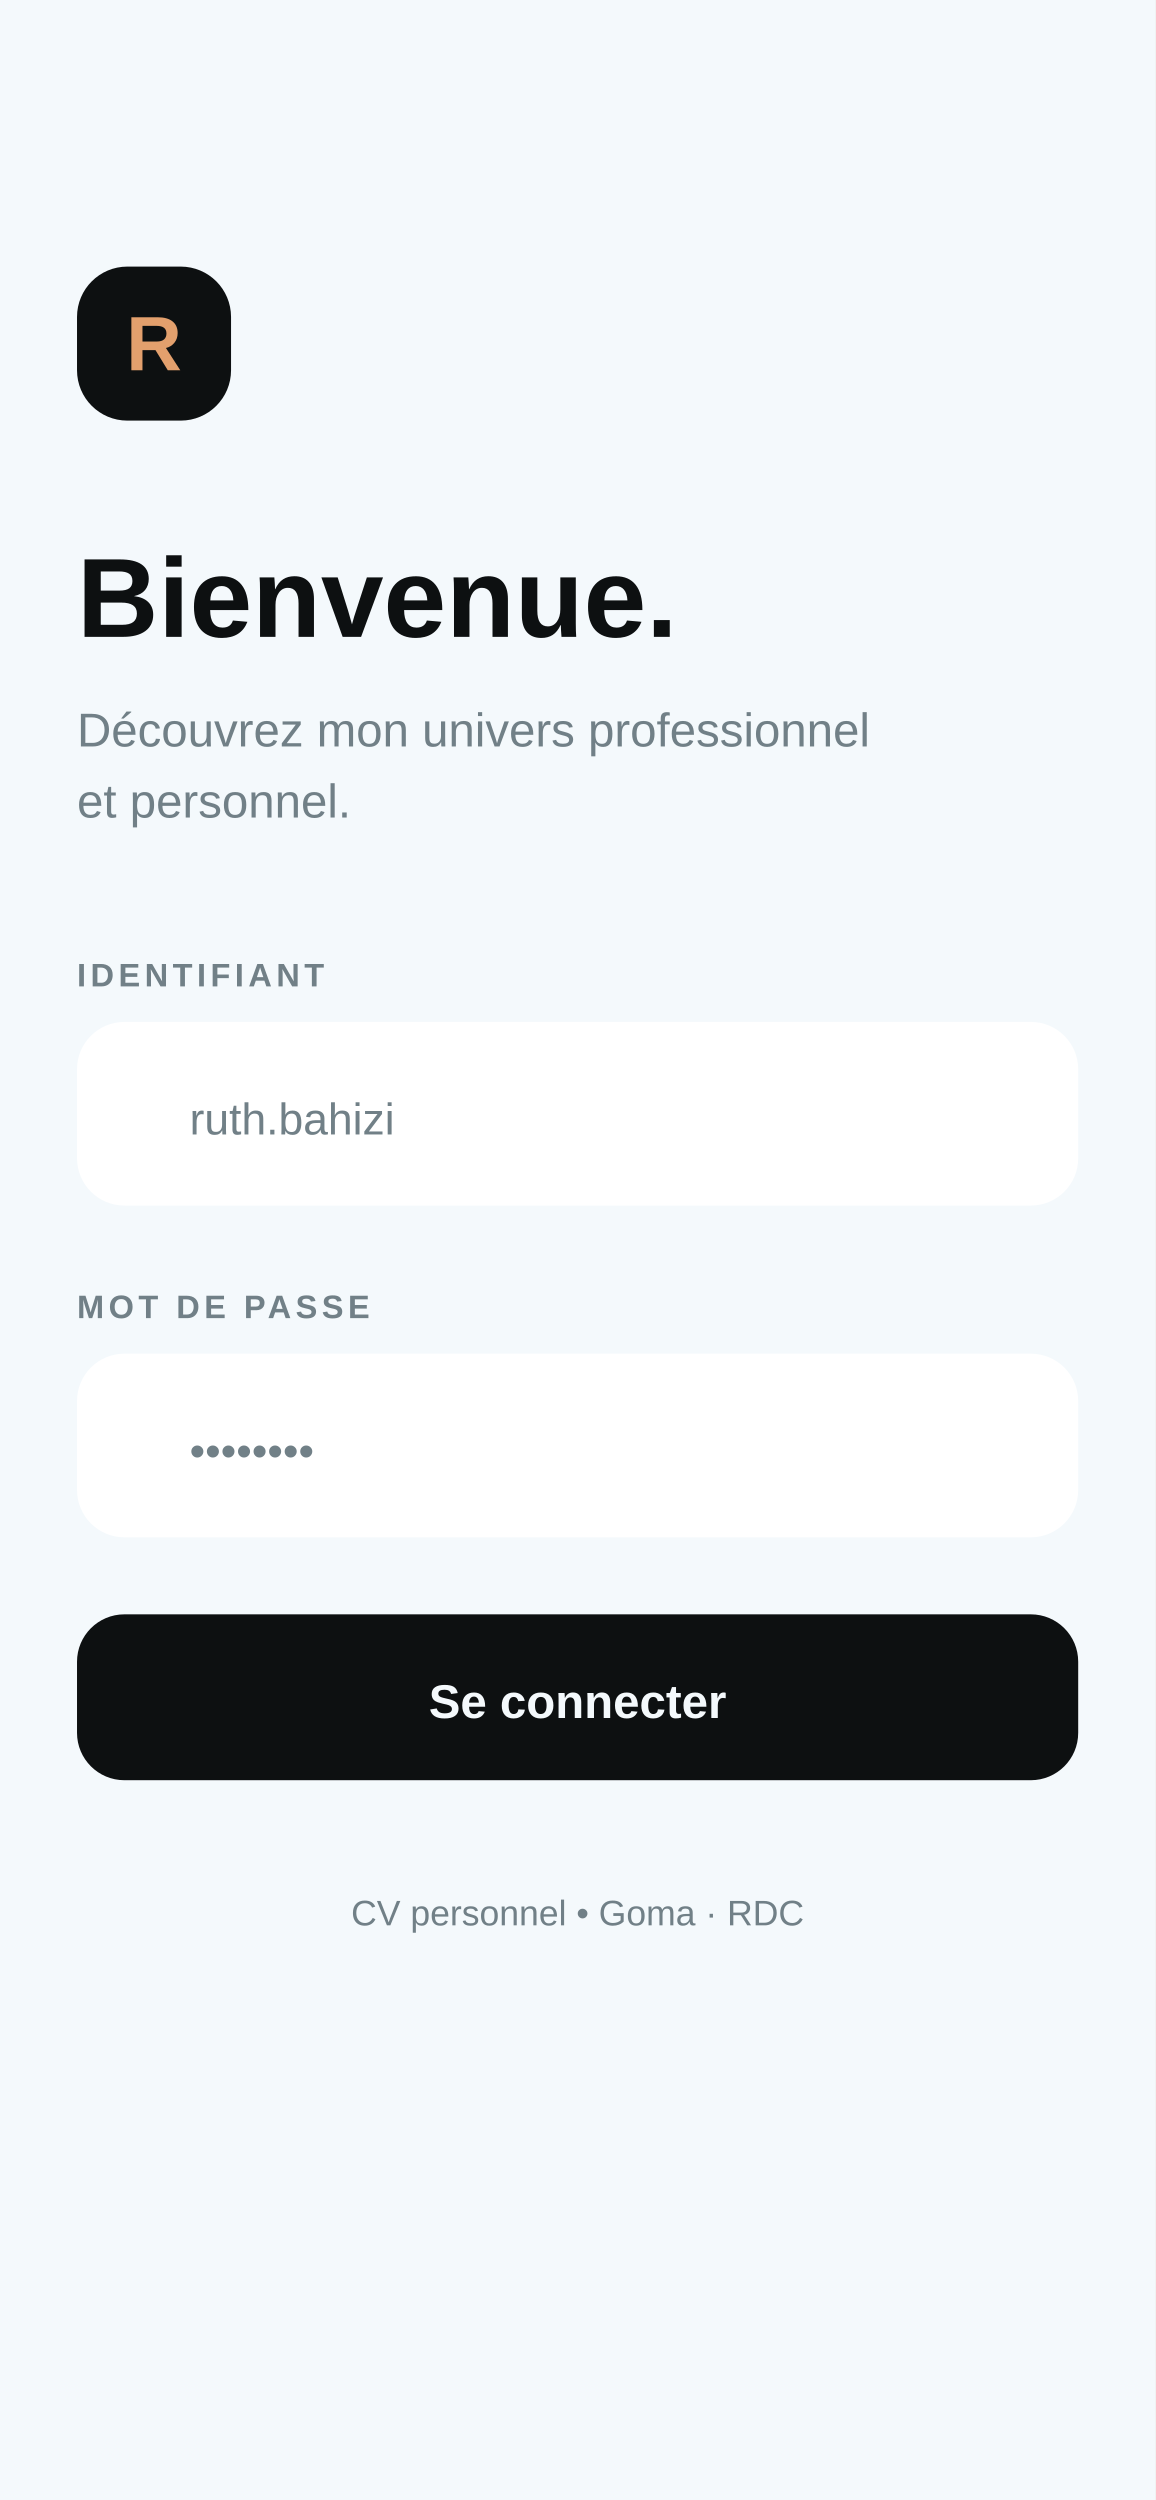
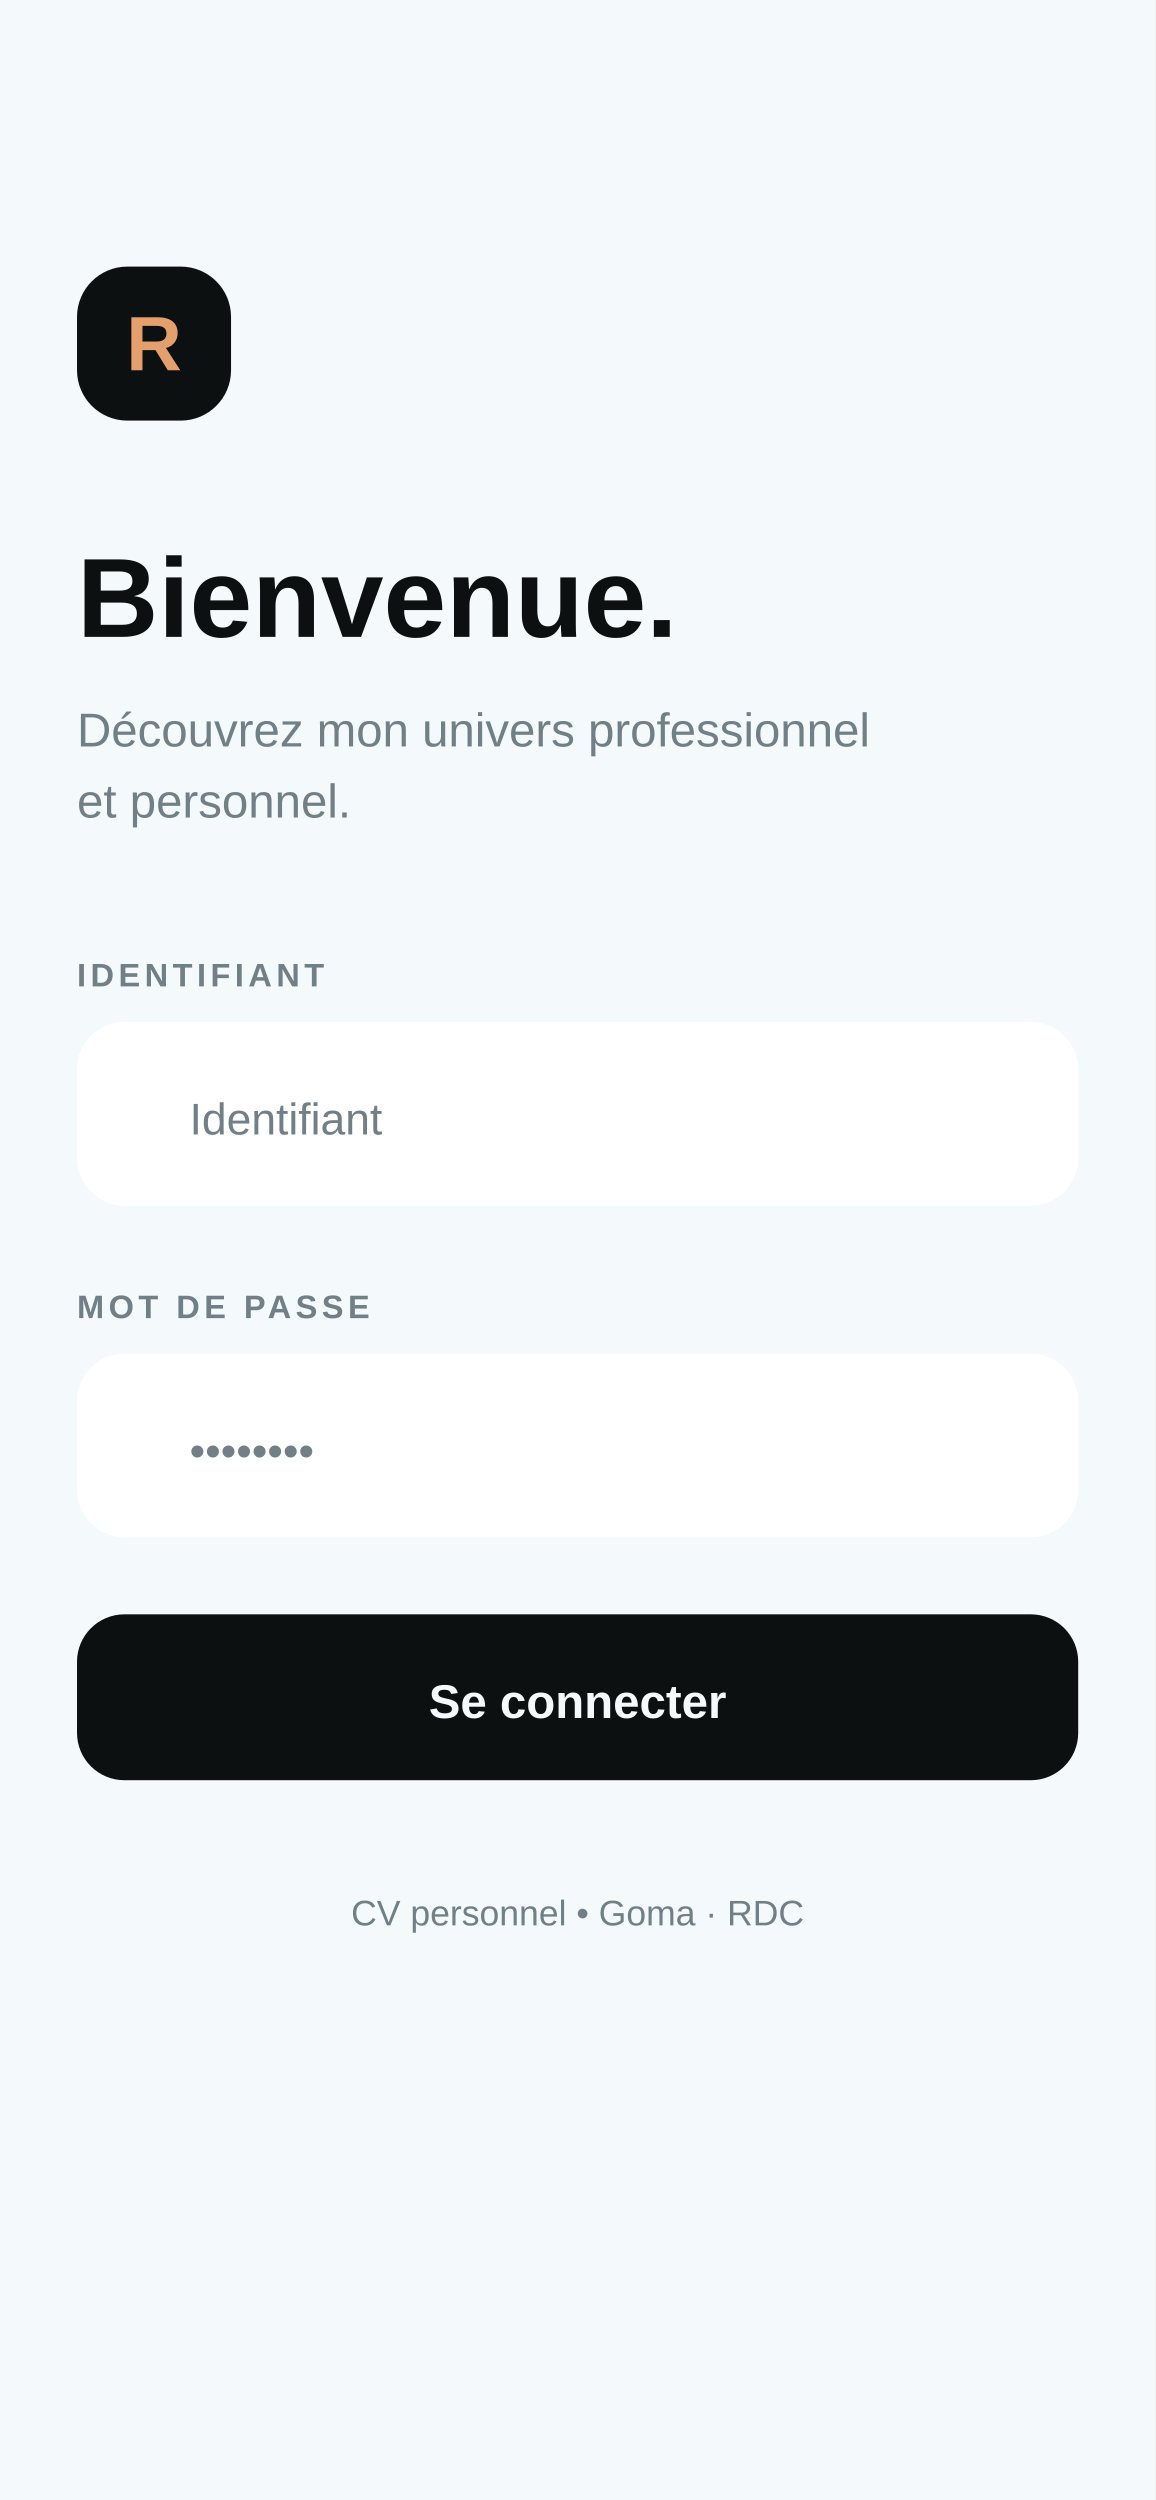
<svg xmlns="http://www.w3.org/2000/svg" width="390" height="844" viewBox="0 0 390 844">
  <rect width="390" height="844" fill="#f4f9fc" />
  <rect x="26" y="90" width="52" height="52" rx="17" fill="#0d1011" />
  <text x="52" y="125" text-anchor="middle" fill="#e3a06d" font-family="Arial" font-size="26" font-weight="800">R</text>
  <text x="26" y="215" fill="#0d1011" font-family="Arial" font-size="38" font-weight="800">Bienvenue.</text>
  <text x="26" y="252" fill="#718087" font-family="Arial" font-size="16">Découvrez mon univers professionnel</text>
  <text x="26" y="276" fill="#718087" font-family="Arial" font-size="16">et personnel.</text>
  <text x="26" y="333" fill="#718087" font-family="Arial" font-size="11" font-weight="700" letter-spacing="1.5">IDENTIFIANT</text>
  <rect x="26" y="345" width="338" height="62" rx="16" fill="white" />
-   <text x="64" y="383" fill="#718087" font-family="Arial" font-size="15">ruth.bahizi</text>
+   <text x="64" y="383" fill="#718087" font-family="Arial" font-size="15">Identifiant</text>
  <text x="26" y="445" fill="#718087" font-family="Arial" font-size="11" font-weight="700" letter-spacing="1.5">MOT DE PASSE</text>
  <rect x="26" y="457" width="338" height="62" rx="16" fill="white" />
  <text x="64" y="495" fill="#718087" font-family="Arial" font-size="15">••••••••</text>
  <rect x="26" y="545" width="338" height="56" rx="16" fill="#0d1011" />
  <text x="195" y="580" text-anchor="middle" fill="#f4f9fc" font-family="Arial" font-size="16" font-weight="700">Se connecter</text>
  <text x="195" y="650" text-anchor="middle" fill="#718087" font-family="Arial" font-size="12">CV personnel • Goma · RDC</text>
</svg>
